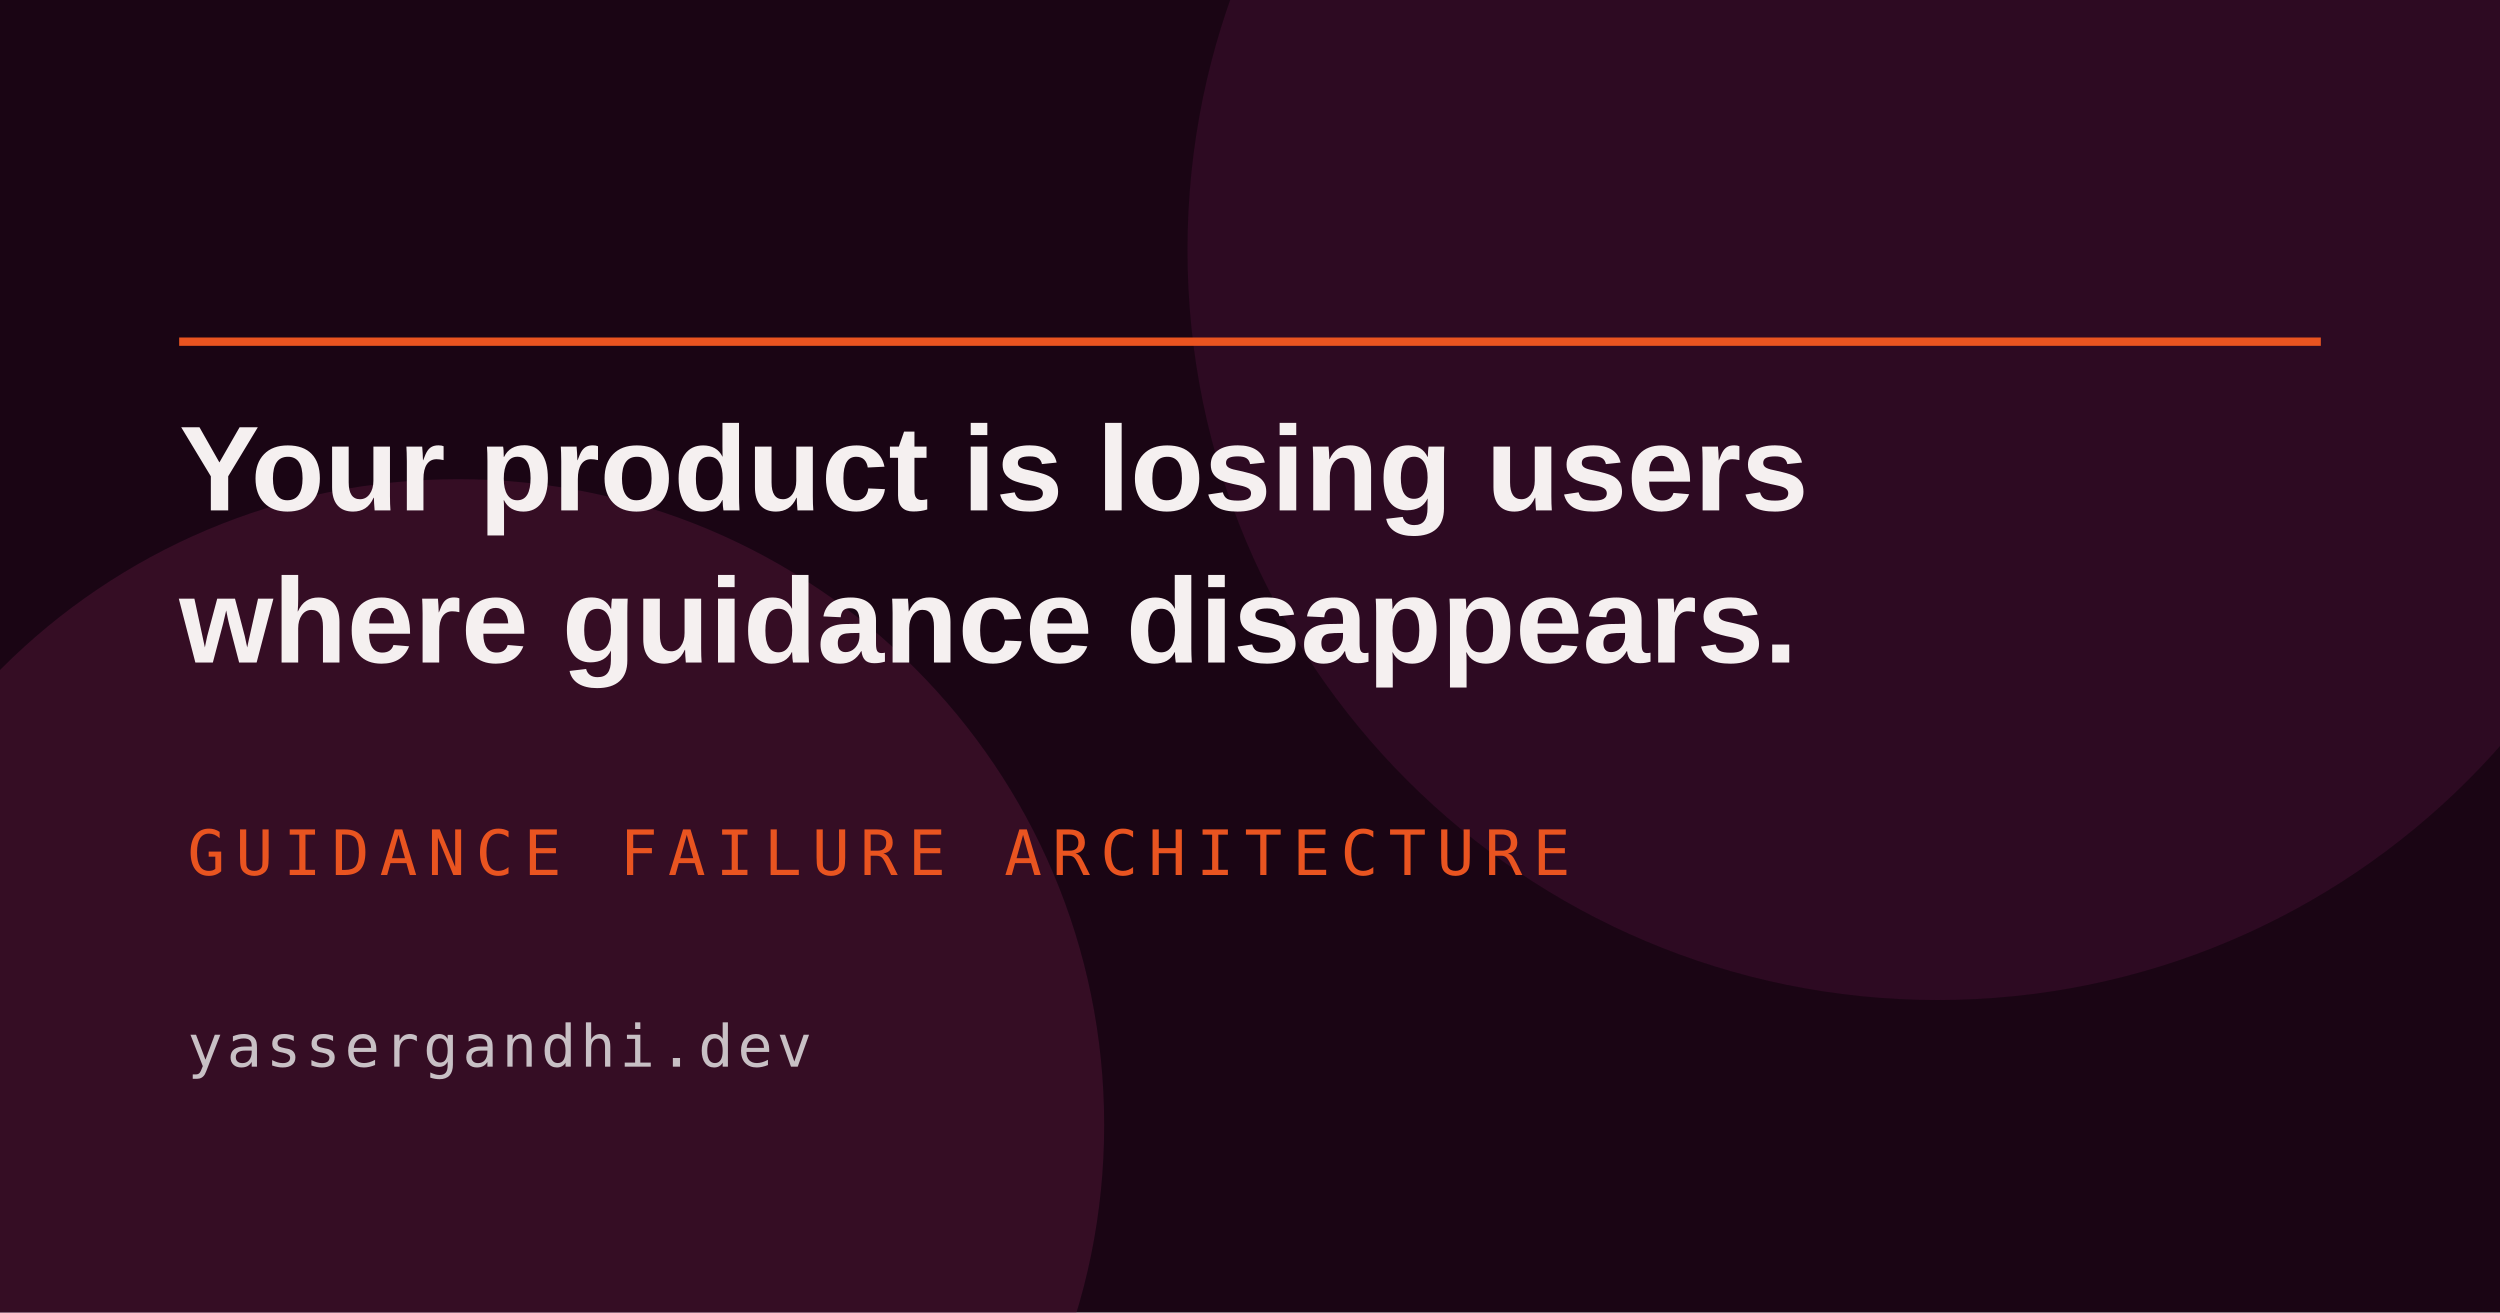
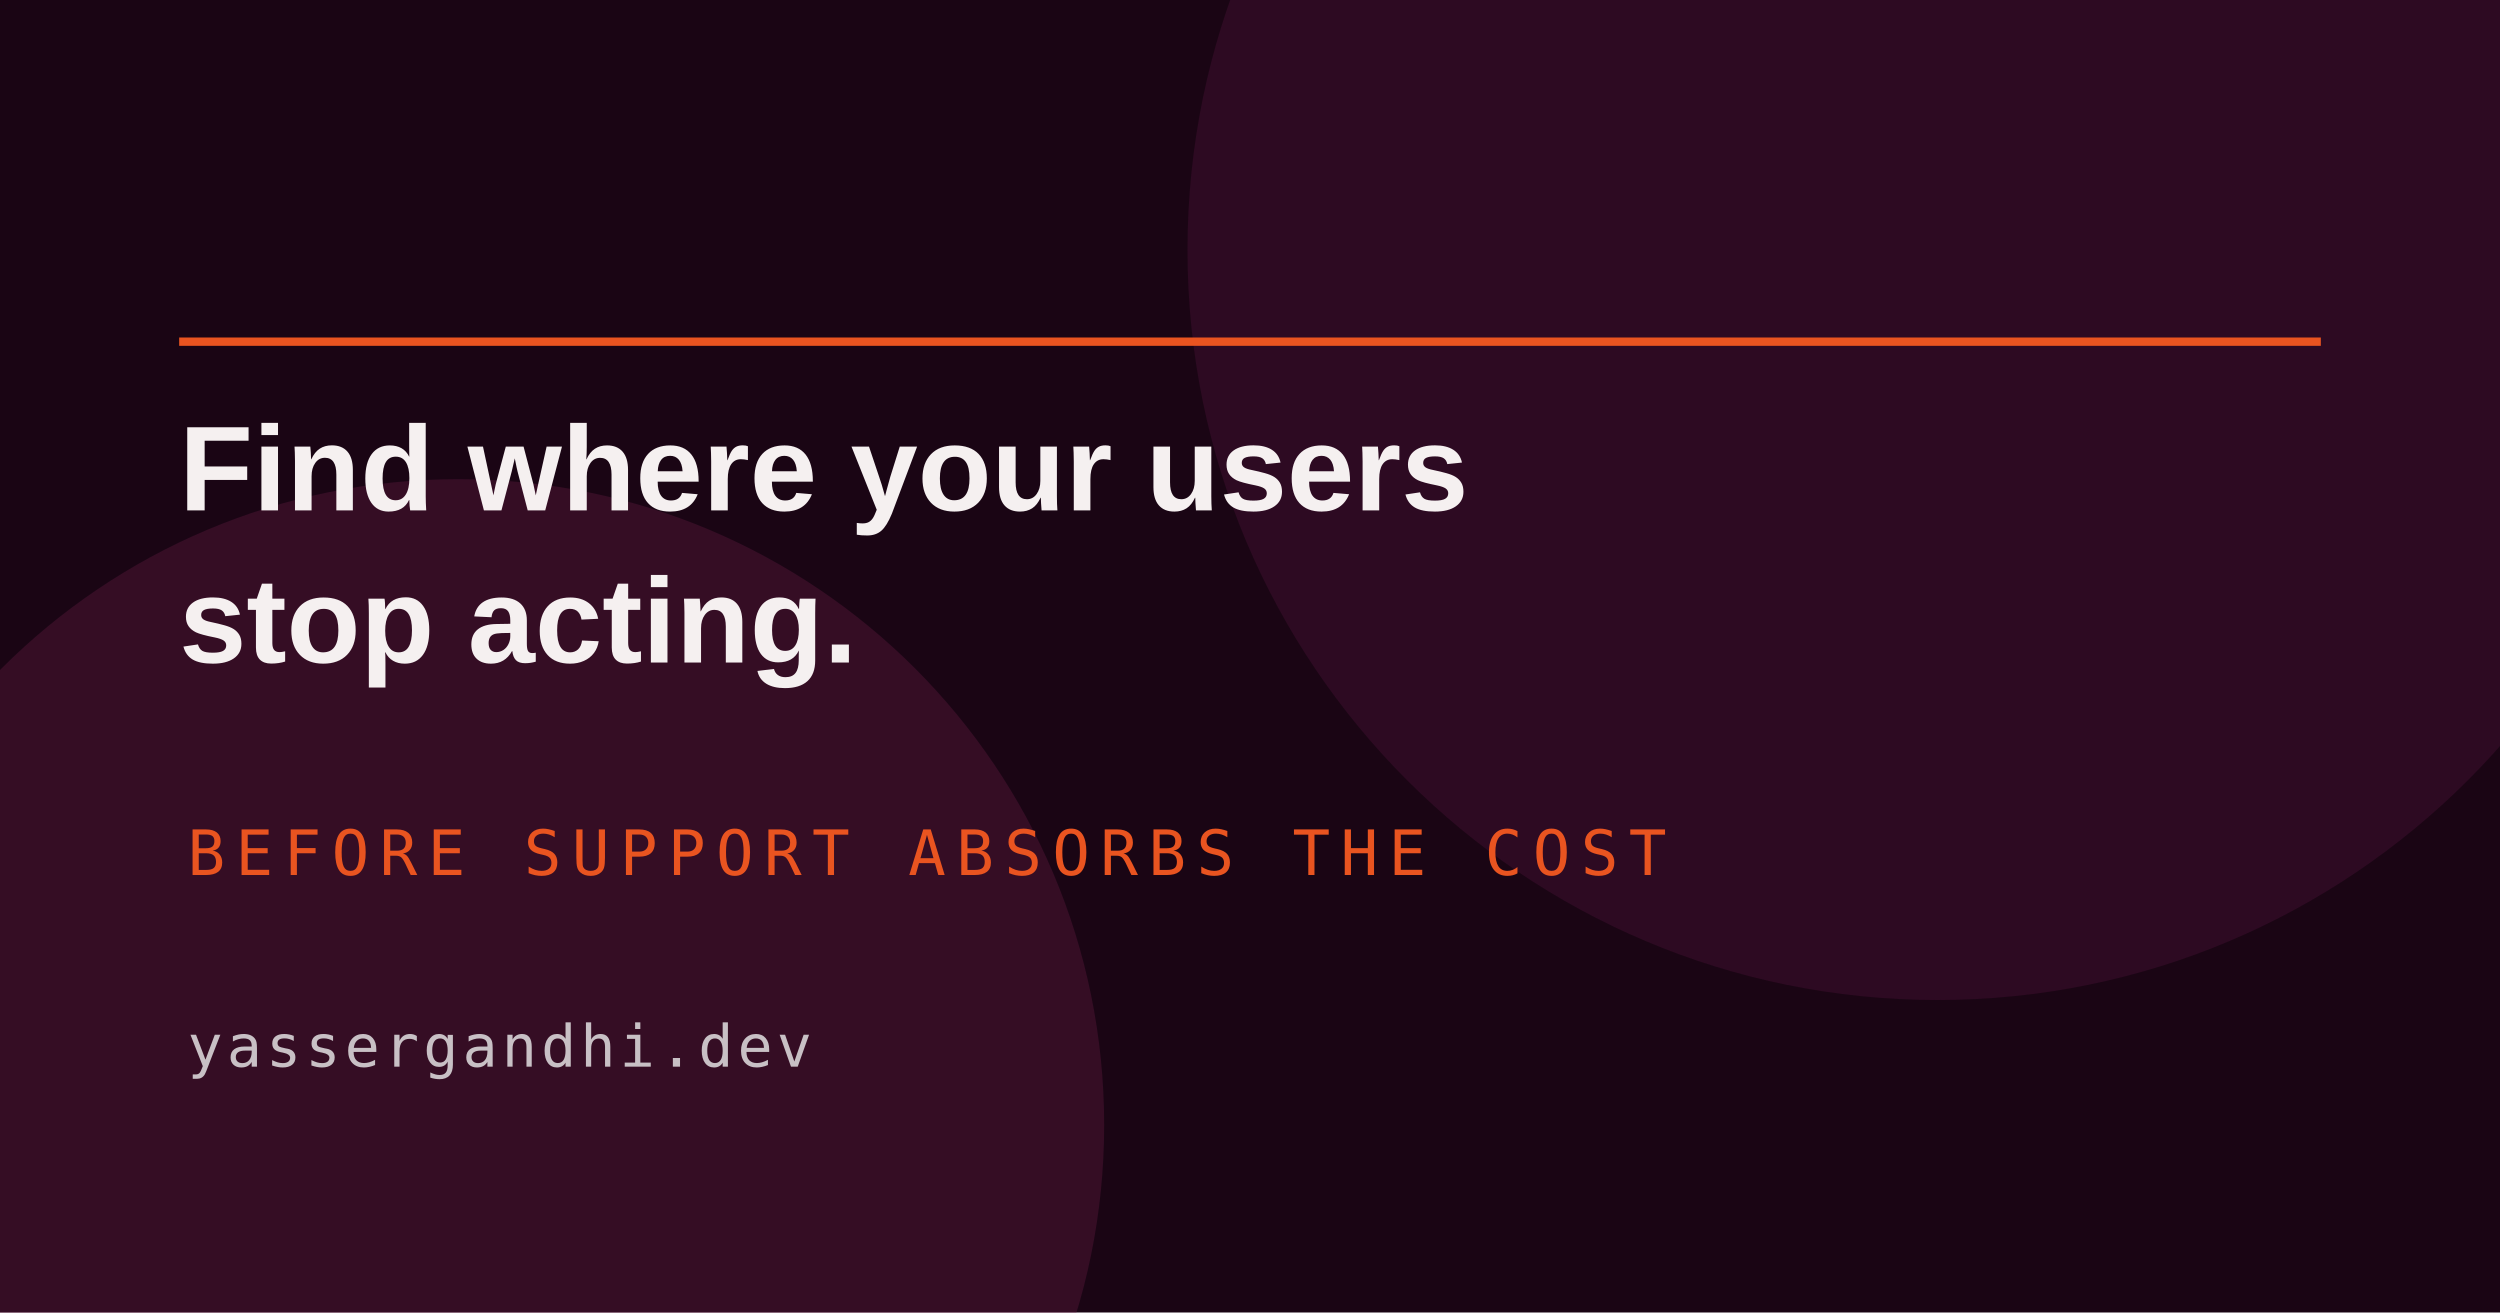
<svg xmlns="http://www.w3.org/2000/svg" width="1200" height="630" viewBox="0 0 1200 630" role="img" aria-labelledby="title desc">
  <rect width="1200" height="630" fill="#1a0514" />
  <circle cx="930" cy="120" r="360" fill="#300A24" opacity="0.88" />
  <circle cx="220" cy="540" r="310" fill="#7A2050" opacity="0.28" />
  <line x1="86" y1="164" x2="1114" y2="164" stroke="#E95420" stroke-width="4" />
  <text x="86" y="245" fill="#F5F0F0" font-family="Ubuntu, Arial, sans-serif" font-size="58" font-weight="700">
-     Your product is losing users
+     Find where your users
  </text>
  <text x="86" y="318" fill="#F5F0F0" font-family="Ubuntu, Arial, sans-serif" font-size="58" font-weight="700">
-     where guidance disappears.
+     stop acting.
  </text>
  <text x="90" y="420" fill="#E95420" font-family="Ubuntu Mono, monospace" font-size="30" letter-spacing="5">
-     GUIDANCE FAILURE ARCHITECTURE
+     BEFORE SUPPORT ABSORBS THE COST
  </text>
  <text x="90" y="512" fill="#C8C0C5" font-family="Ubuntu Mono, monospace" font-size="28" letter-spacing="2">
    yassergandhi.dev
  </text>
</svg>
